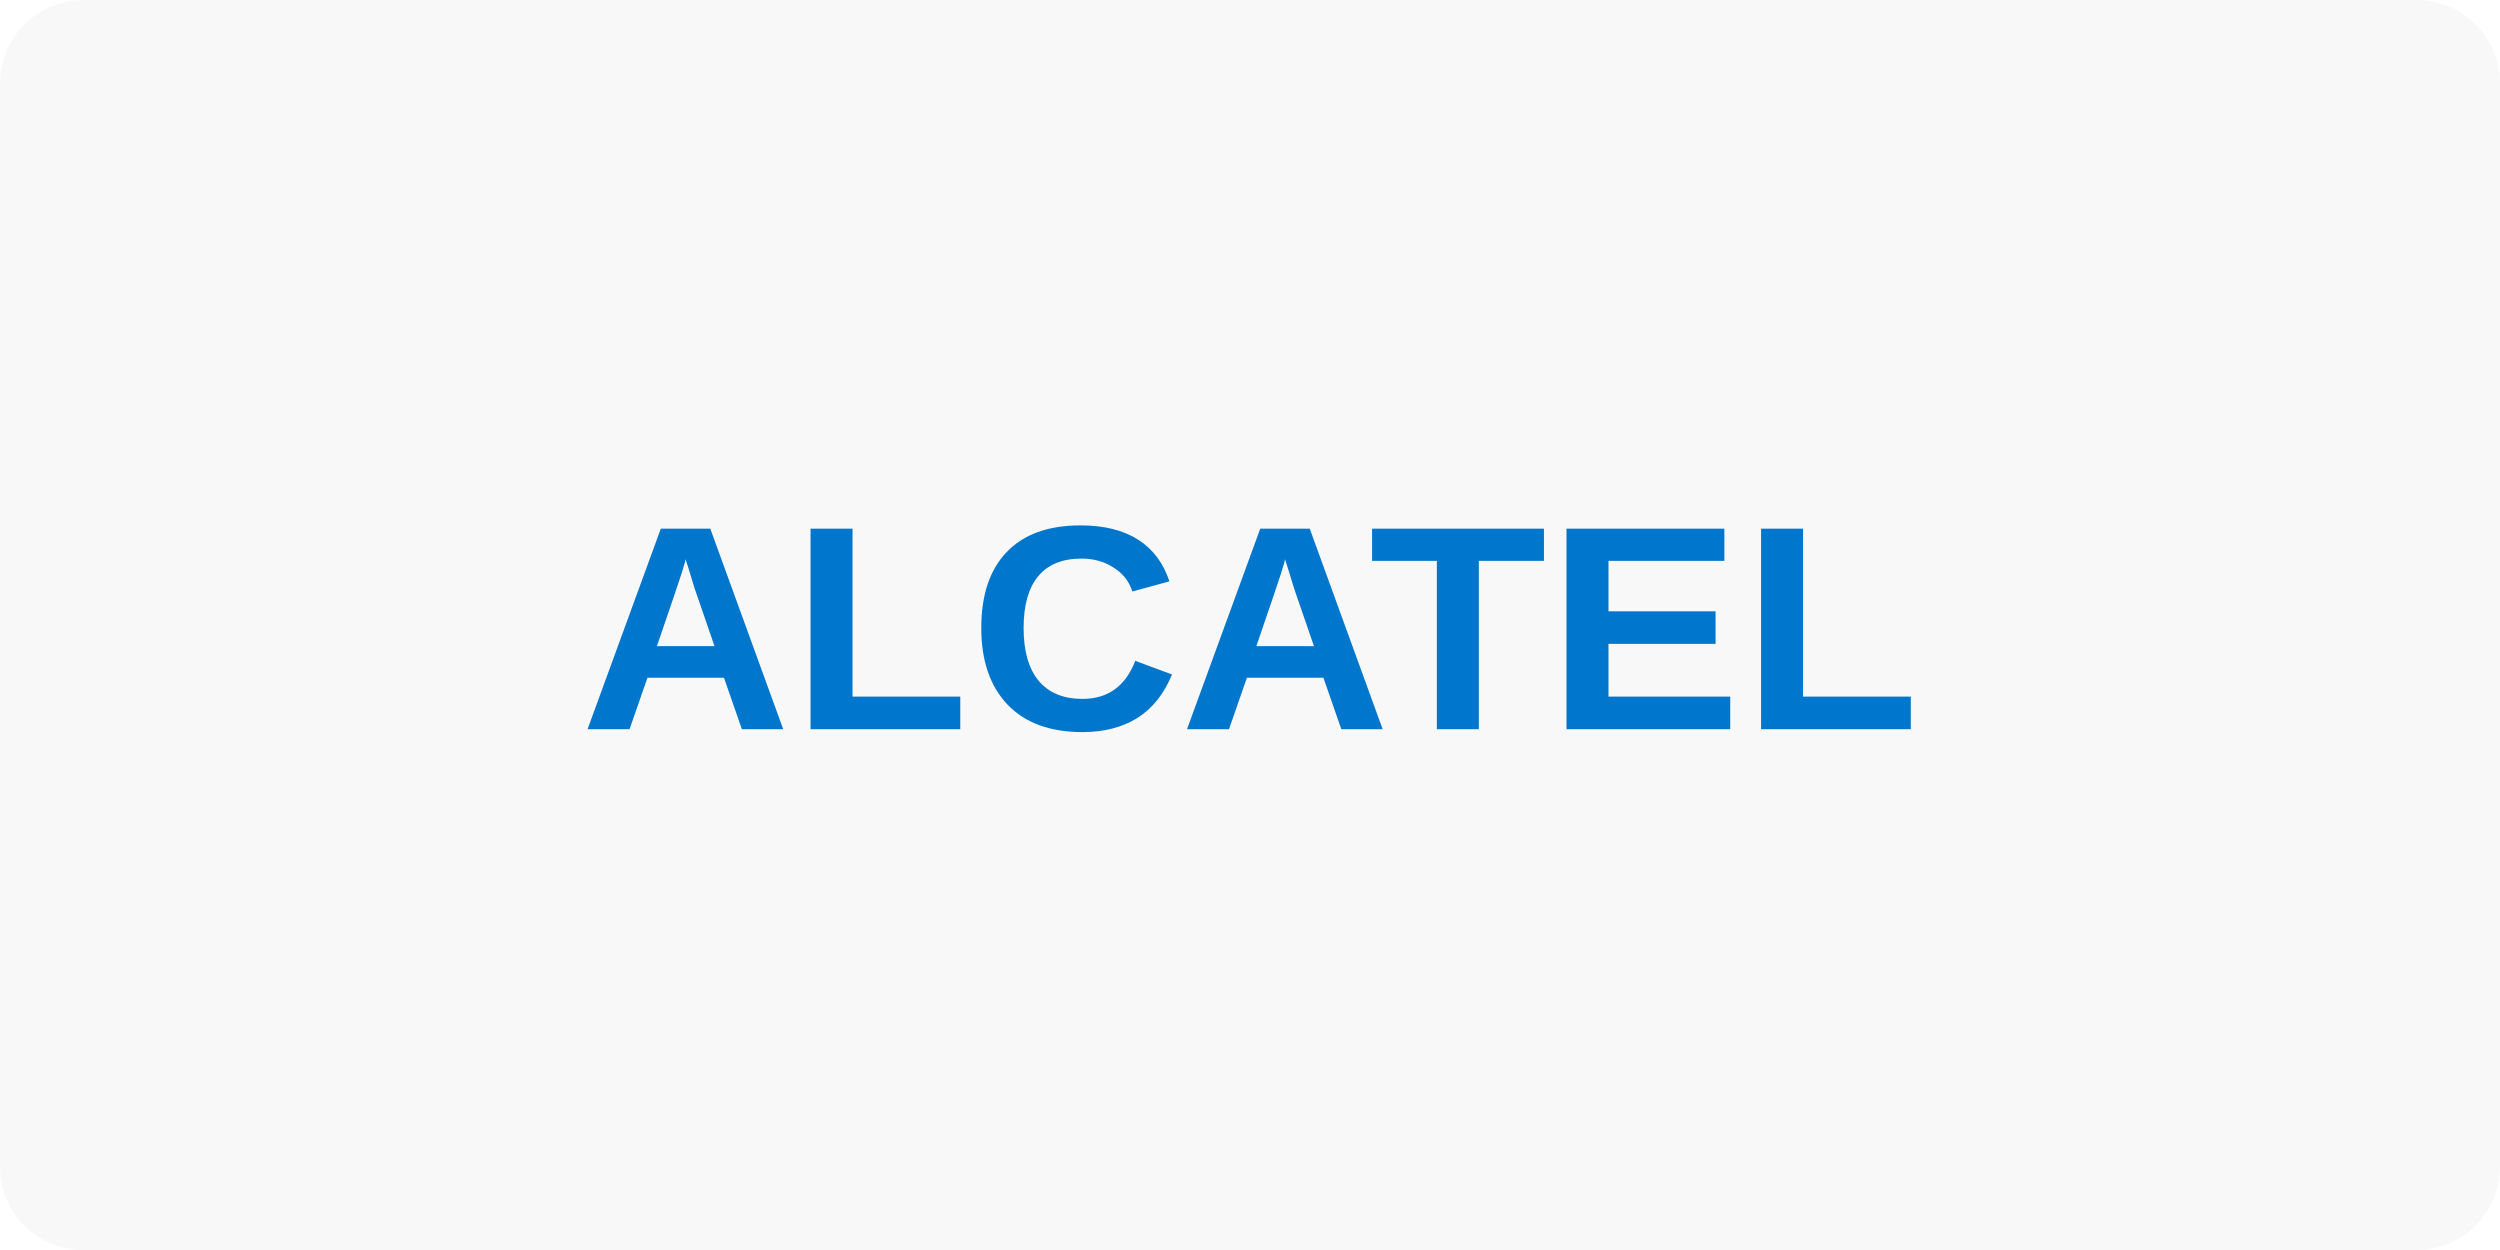
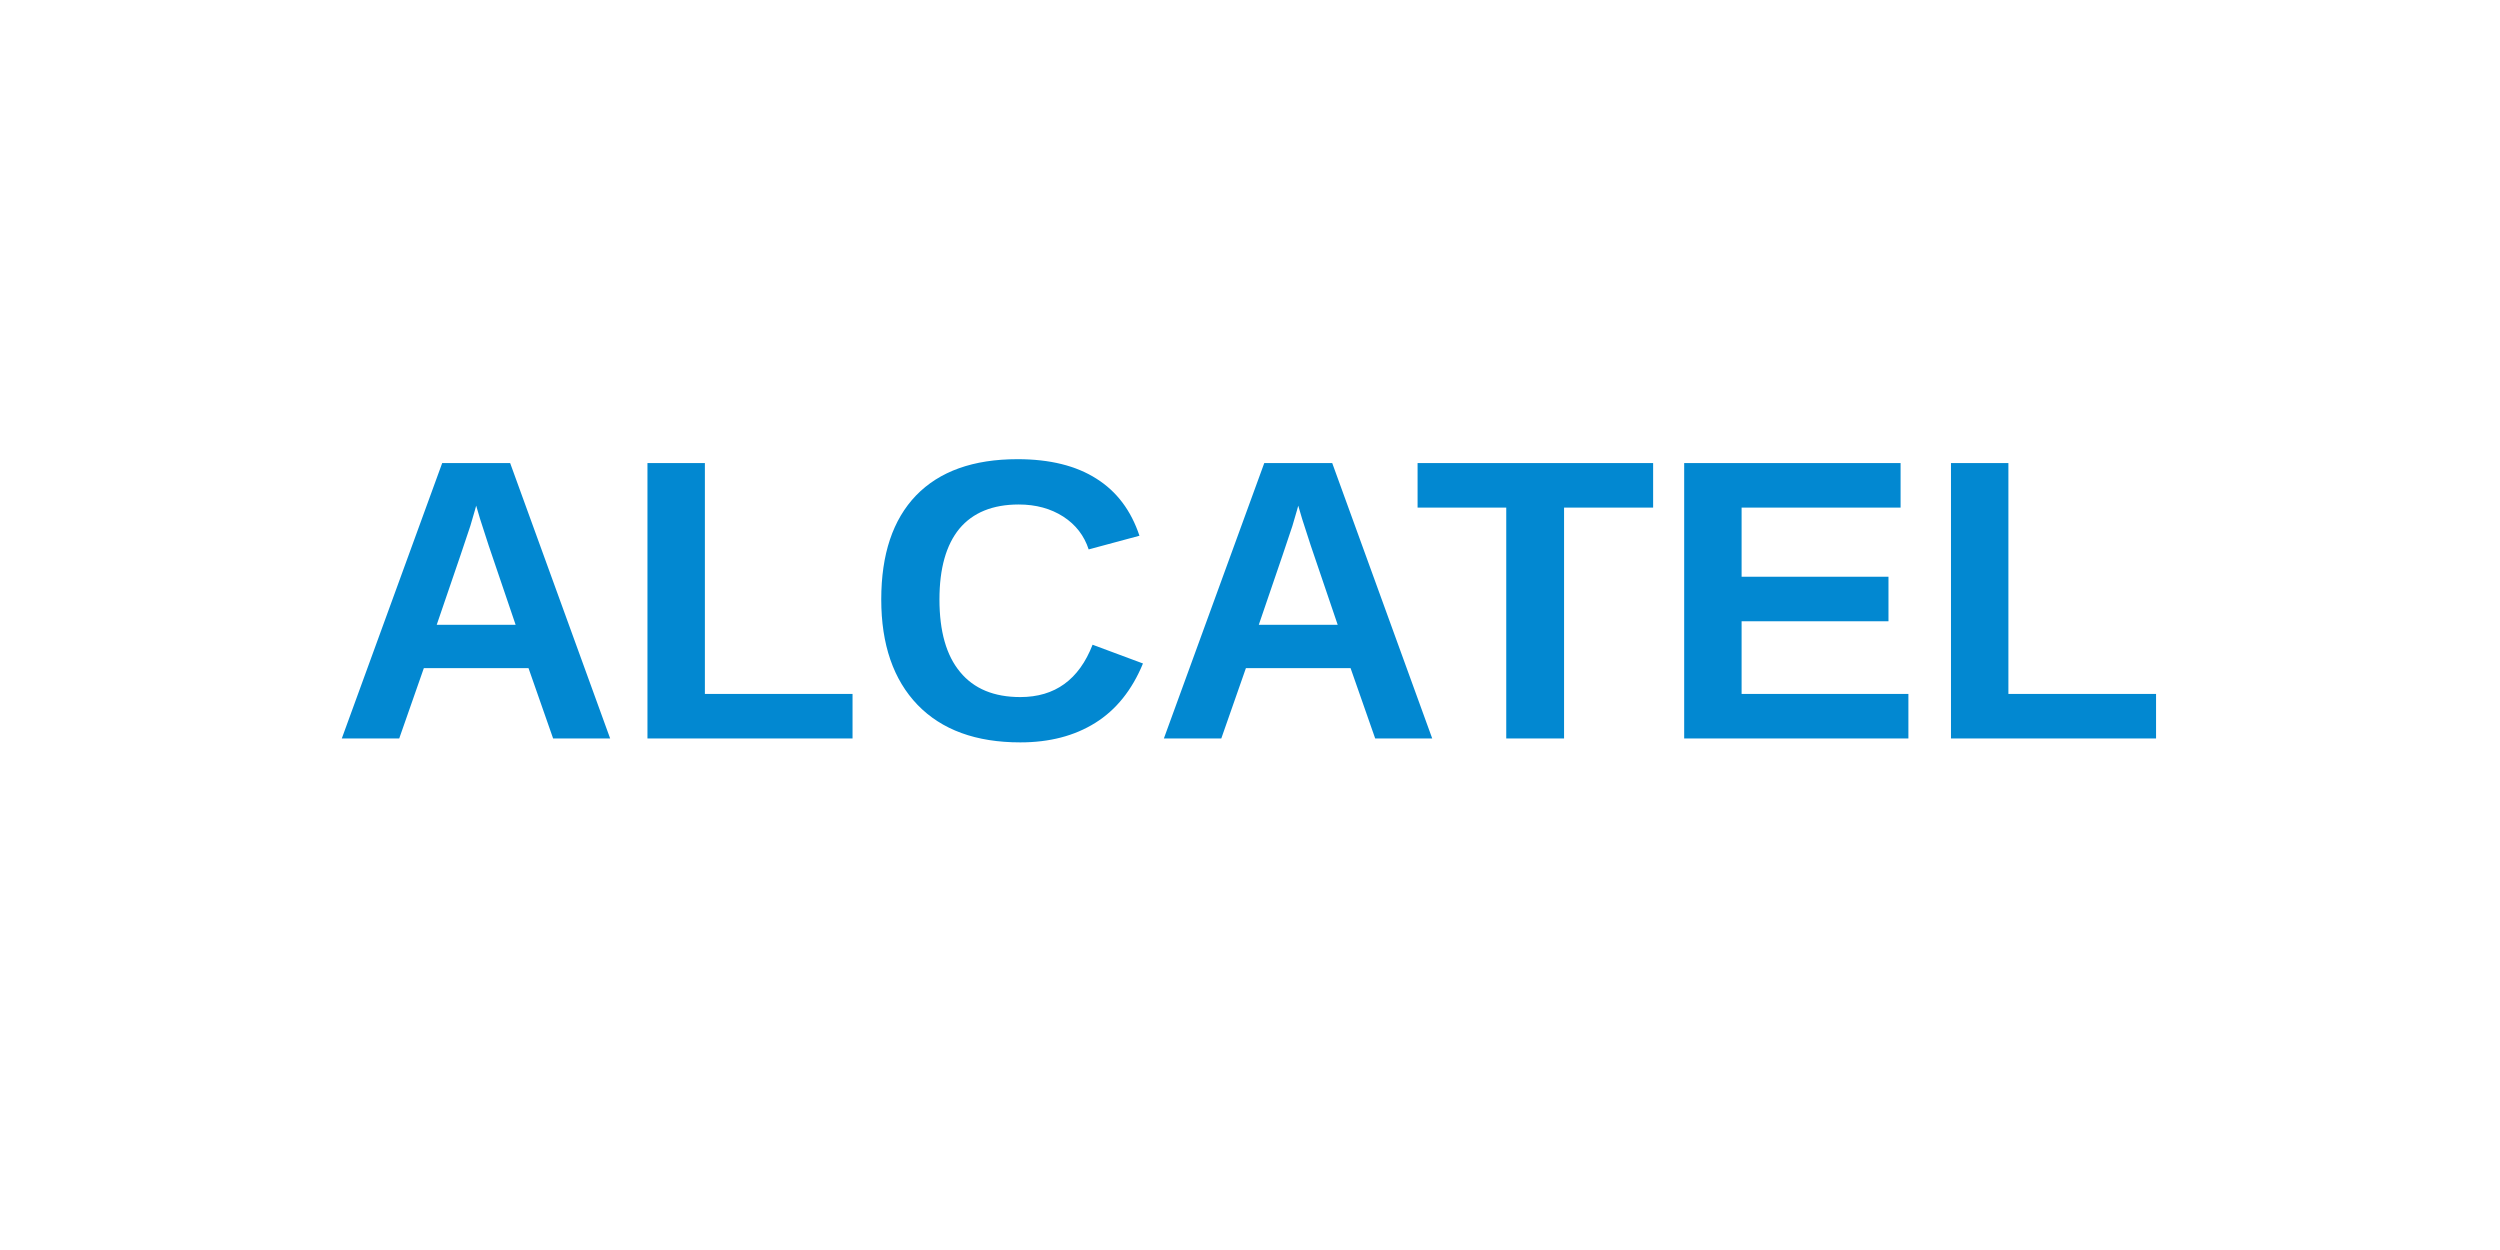
- <svg xmlns="http://www.w3.org/2000/svg" width="120" height="60" viewBox="0 0 120 60">
-   <rect width="120" height="60" fill="#f8f8f8" rx="4" />
-   <text x="60" y="35" font-family="Arial" font-size="14" font-weight="bold" text-anchor="middle" fill="#0077cc">ALCATEL</text>
+ <svg xmlns="http://www.w3.org/2000/svg" viewBox="0 0 100 50">
+   <style>
+     text {
+       font-family: Arial, sans-serif;
+       font-weight: bold;
+       text-anchor: middle;
+       dominant-baseline: middle;
+     }
+   </style>
+   <text x="50" y="25" font-size="16" fill="#0288d1">ALCATEL</text>
</svg>
